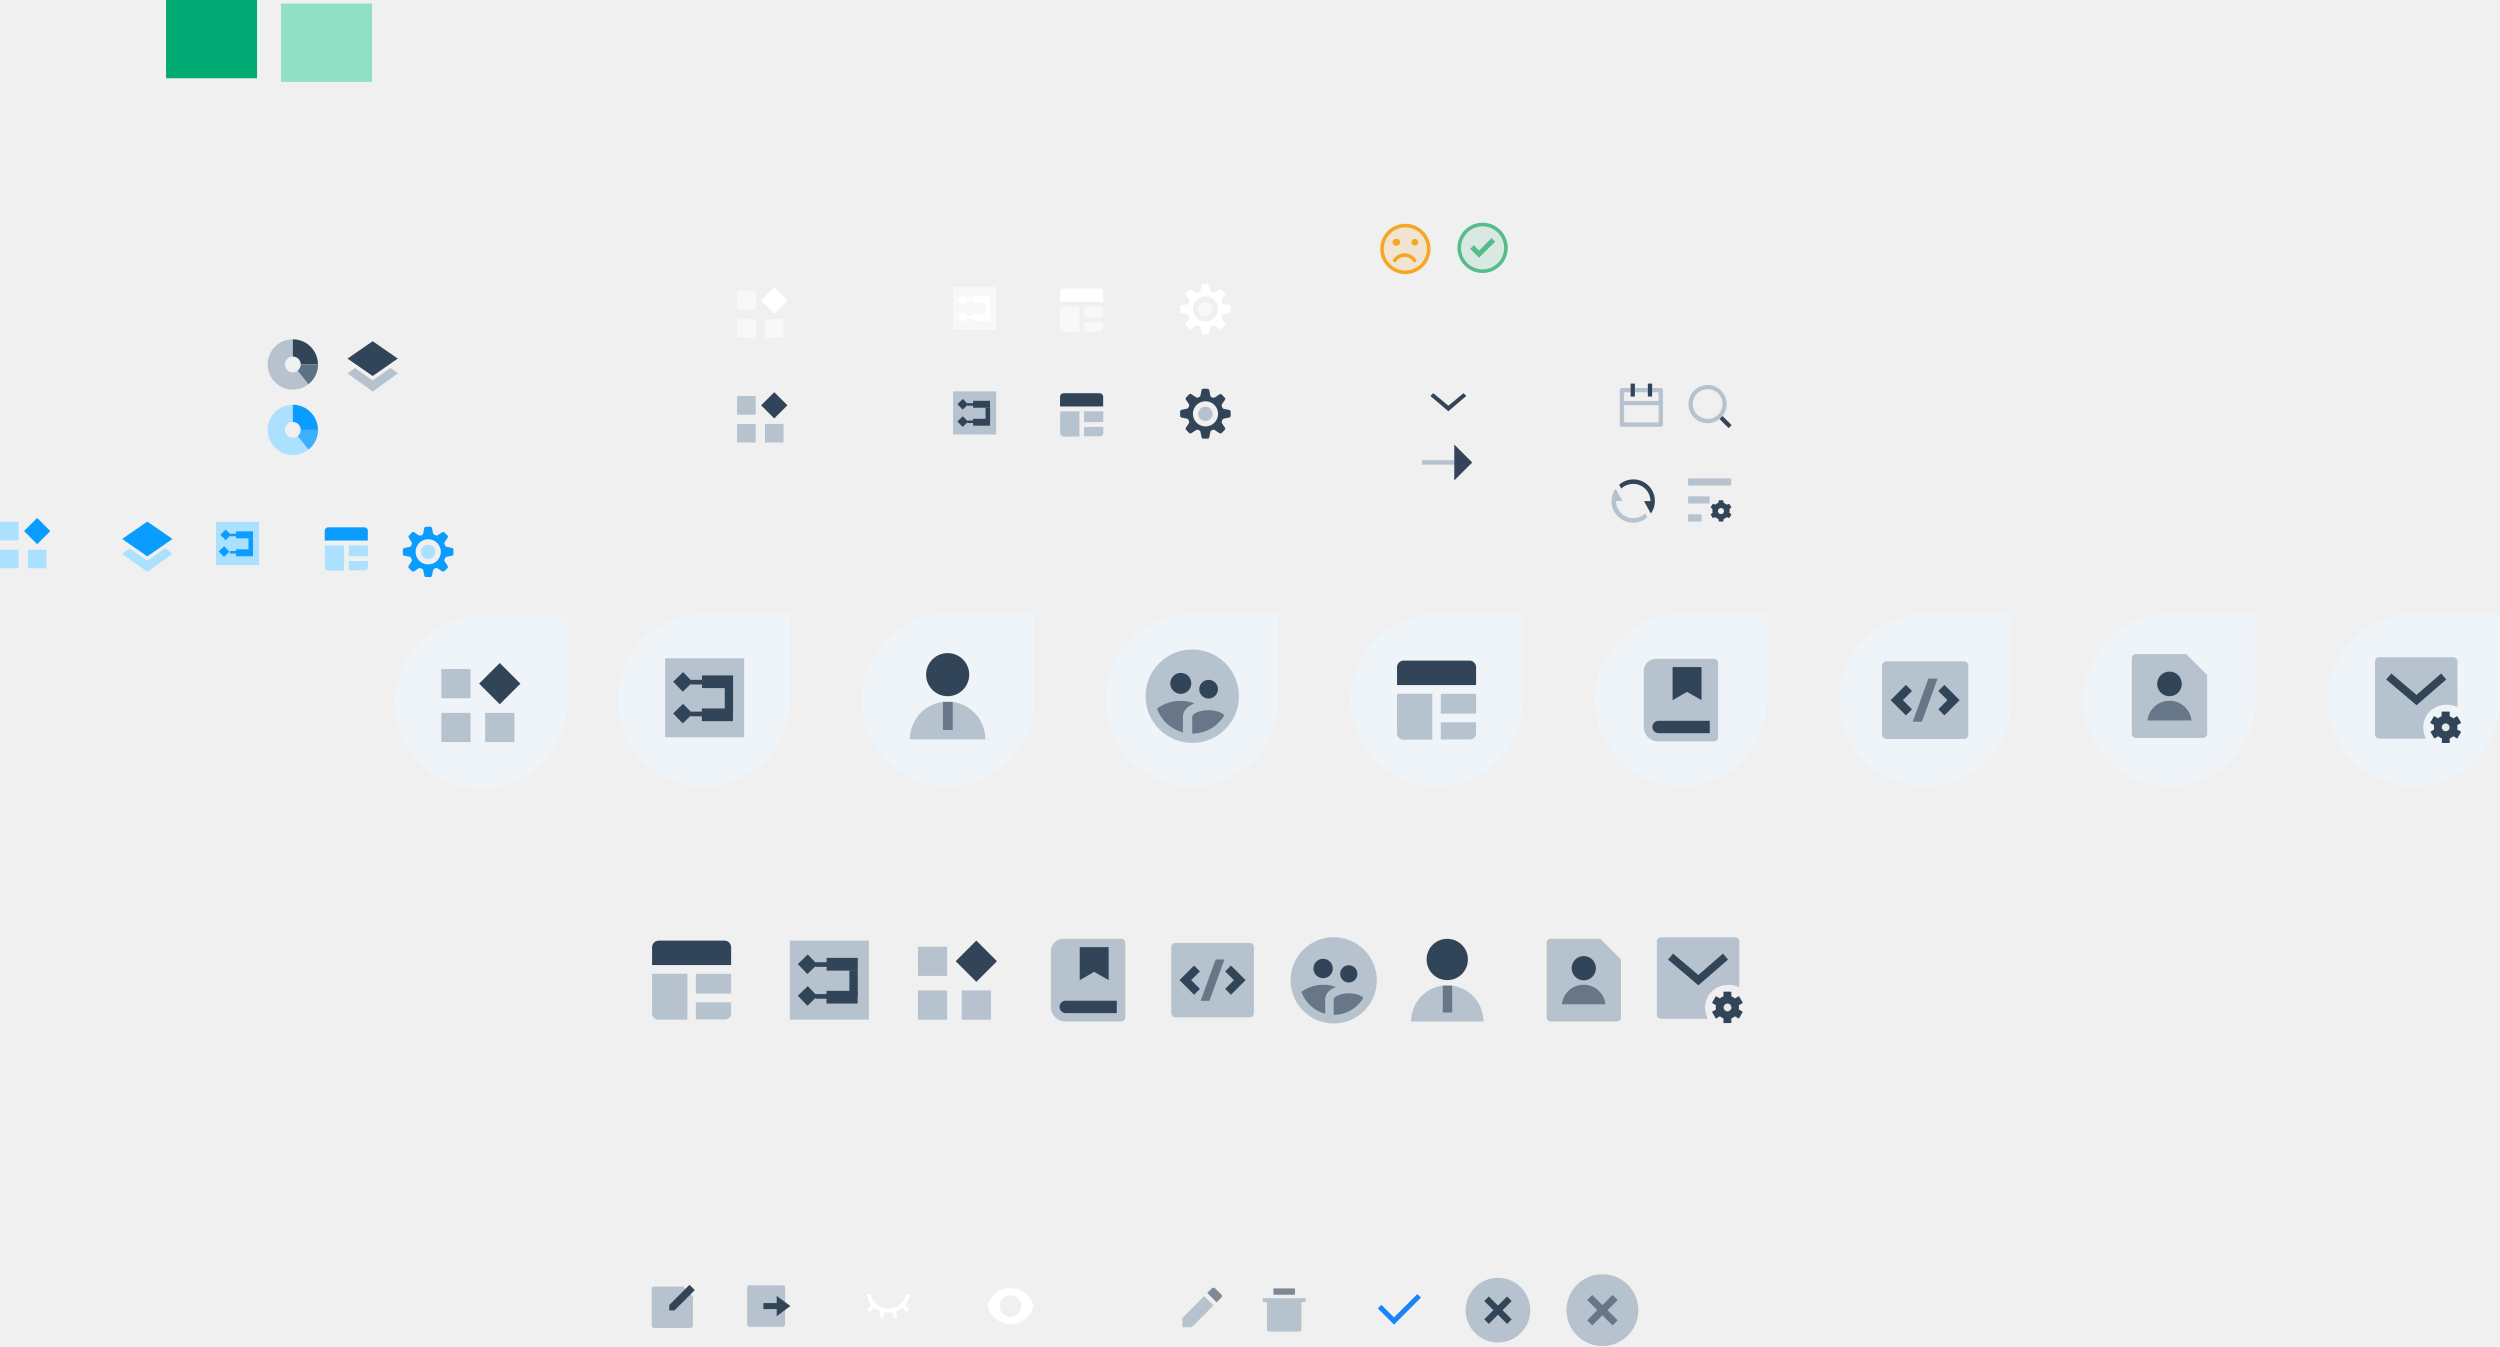
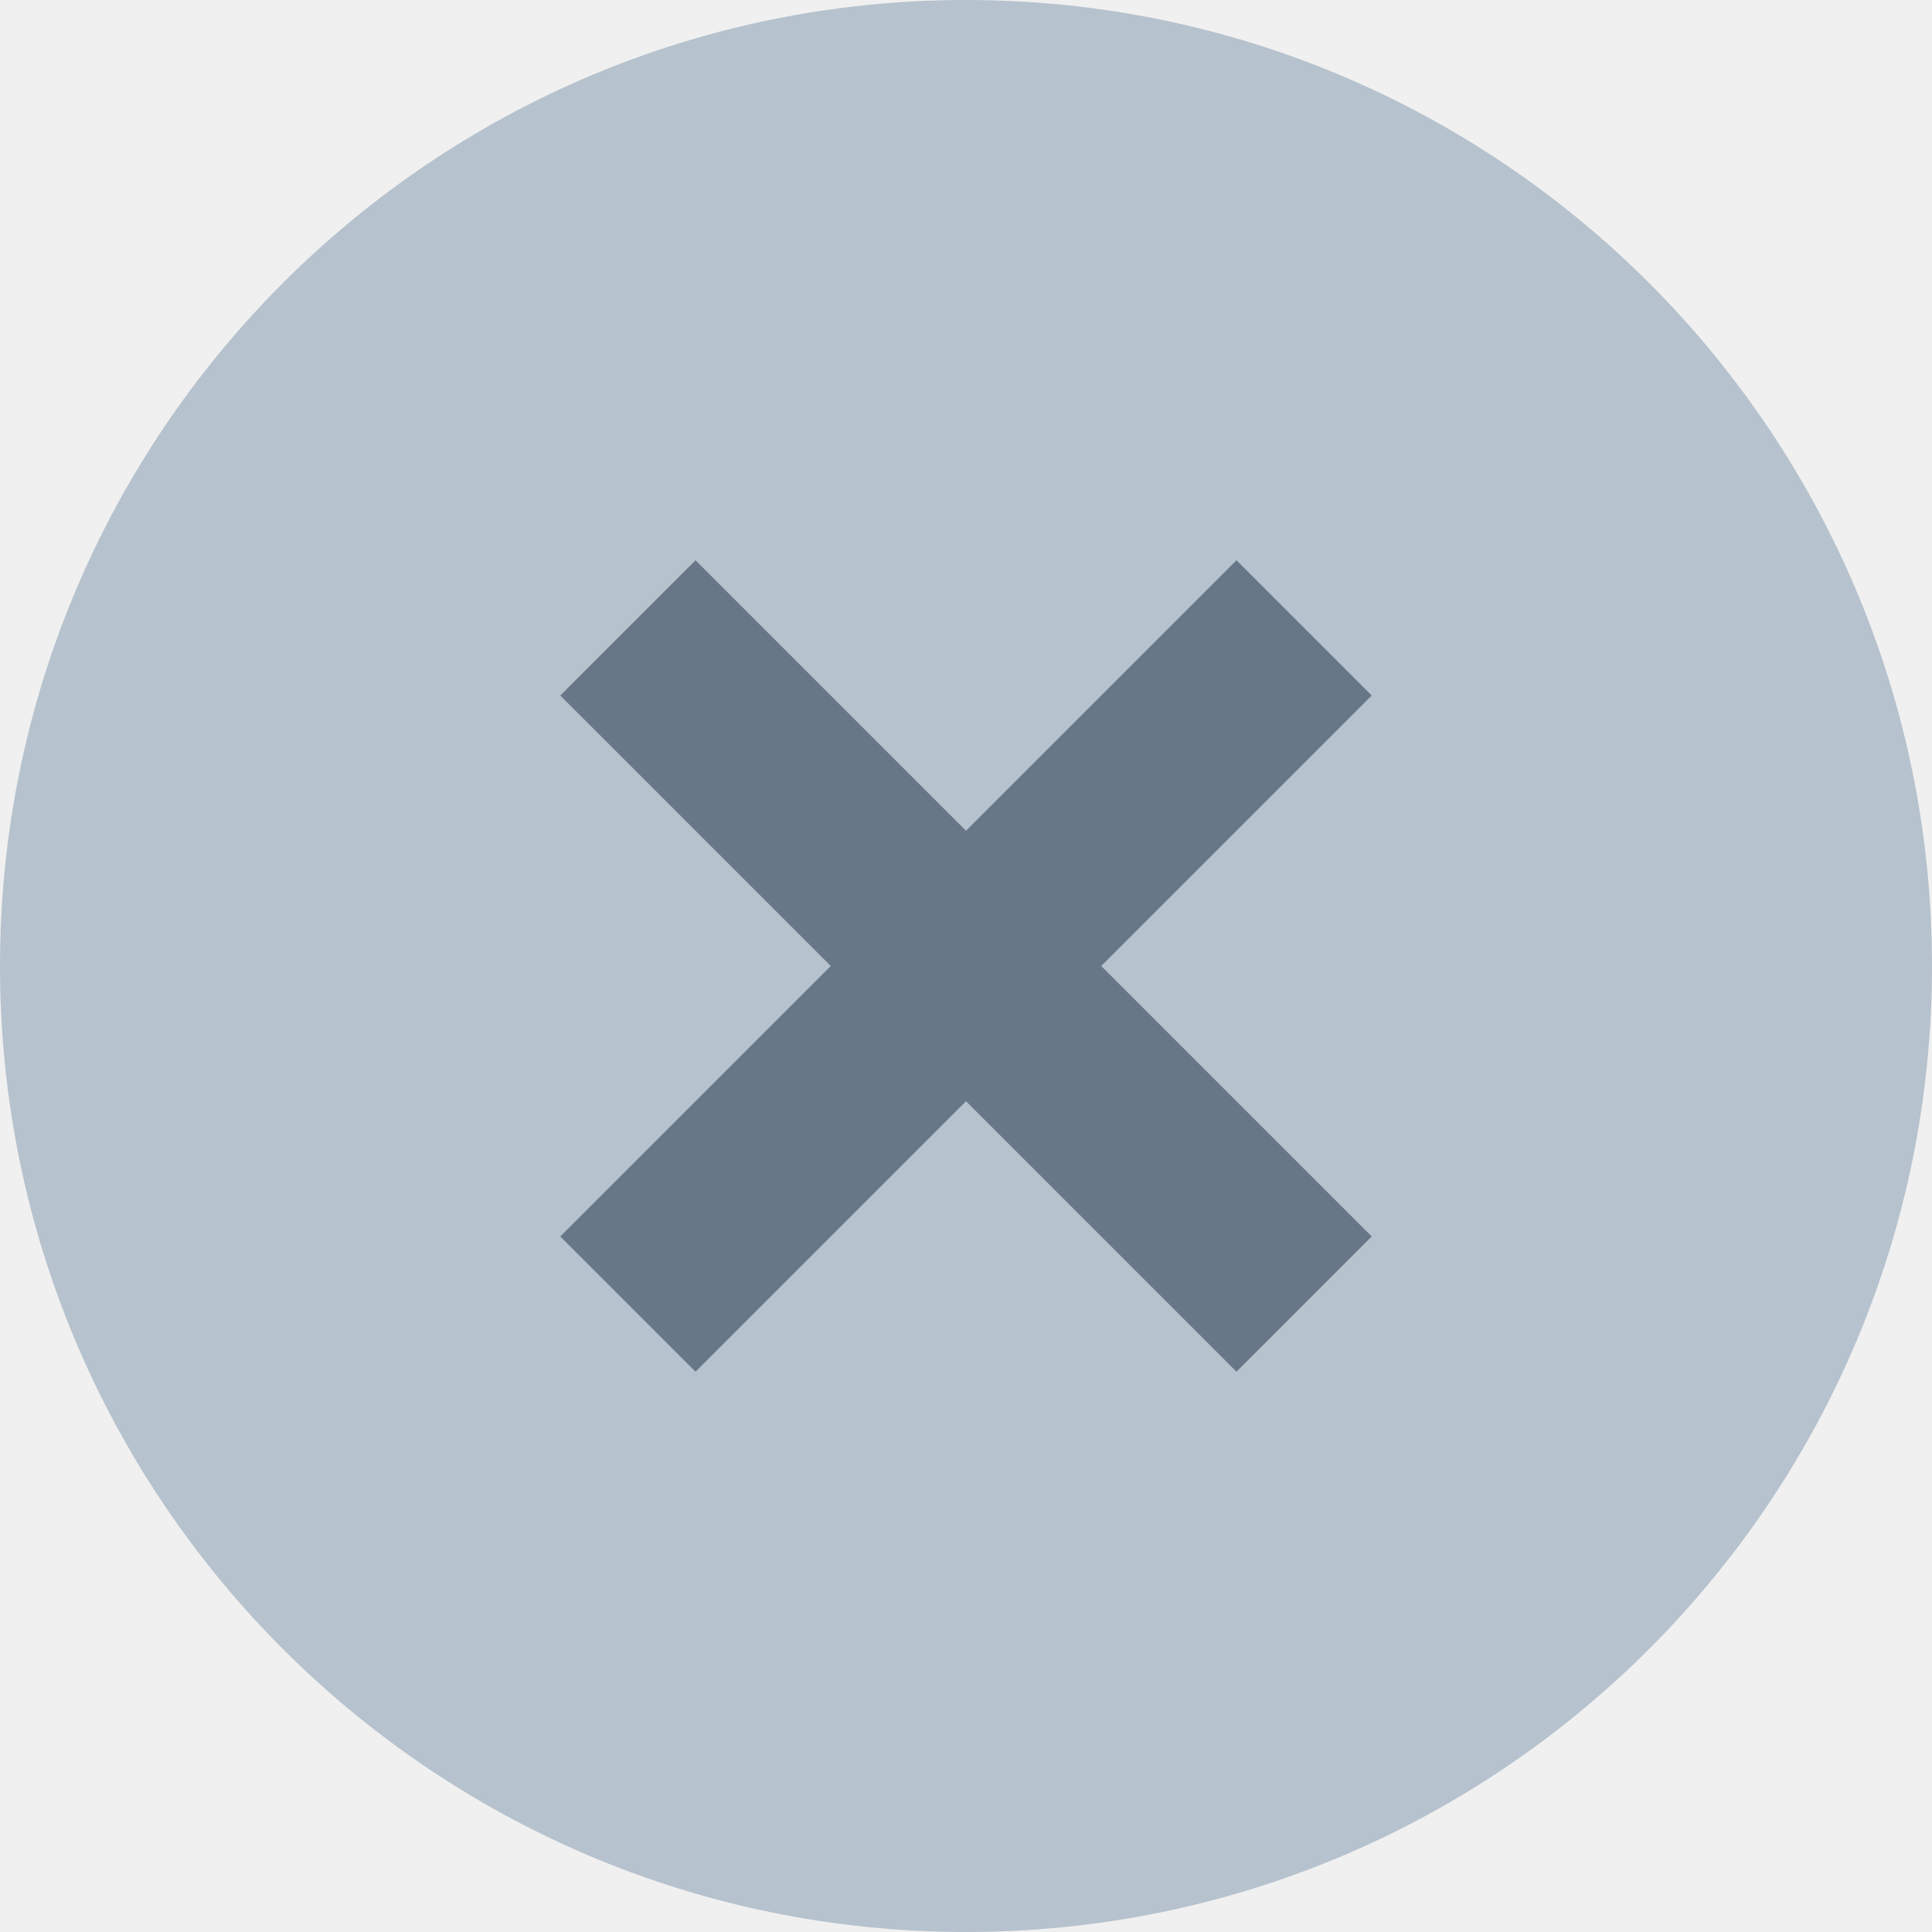
- <svg xmlns="http://www.w3.org/2000/svg" id="图层_1" data-name="图层 1" width="695.85" height="374.67" viewBox="0 0 695.85 374.67">
-   <defs>
-     <style>.cls-1{fill:#b6c2cd;}.cls-18,.cls-2{fill:#324558;}.cls-3{fill:#5c7387;}.cls-4{fill:#abe1ff;}.cls-5{fill:#0b9cff;}.cls-6{fill:#3cb0ff;}.cls-7,.cls-8{fill:#fff;}.cls-7{opacity:0.5;}.cls-9{fill:#00aa72;}.cls-10{fill:#90e0c5;}.cls-11{fill:#555;}.cls-12{fill:#eff4f9;}.cls-13,.cls-14{fill:#f5a623;}.cls-13,.cls-15{opacity:0.15;}.cls-15,.cls-16{fill:#55bc8a;}.cls-17{fill:none;}.cls-18{opacity:0.6;}.cls-19{fill:#e2e7eb;}.cls-20{fill:#1a84f9;}</style>
-   </defs>
-   <circle class="cls-1" cx="371.22" cy="272.87" r="12" />
-   <path class="cls-1" d="M-28.35,41.66a2.22,2.22,0,0,1-2.21-2.21,2.22,2.22,0,0,1,2.21-2.21V32.45a7,7,0,0,0-7,7,7,7,0,0,0,7,7A7,7,0,0,0-24,44.94l-2.95-3.76a2.32,2.32,0,0,1-1.4.48Zm0,0" transform="translate(109.85 61.99)" />
-   <path class="cls-2" d="M-26.14,39.45h4.79a7,7,0,0,0-7-7v4.79a2.21,2.21,0,0,1,2.21,2.21Zm0,0" transform="translate(109.85 61.99)" />
-   <path class="cls-3" d="M-21.35,39.45h-4.79A2.2,2.2,0,0,1-27,41.18L-24,44.94a6.93,6.93,0,0,0,2.69-5.49Zm0,0" transform="translate(109.85 61.99)" />
-   <path class="cls-4" d="M-28.35,59.88a2.22,2.22,0,0,1-2.21-2.21,2.22,2.22,0,0,1,2.21-2.21V50.67a7,7,0,0,0-7,7,7,7,0,0,0,7,7A7,7,0,0,0-24,63.16l-2.95-3.76a2.32,2.32,0,0,1-1.4.48Zm0,0" transform="translate(109.85 61.99)" />
-   <path class="cls-5" d="M-26.14,57.67h4.79a7,7,0,0,0-7-7v4.79a2.22,2.22,0,0,1,2.21,2.21Zm0,0" transform="translate(109.85 61.99)" />
-   <path class="cls-6" d="M-21.35,57.67h-4.79A2.2,2.2,0,0,1-27,59.4L-24,63.16a6.93,6.93,0,0,0,2.69-5.49Zm0,0" transform="translate(109.85 61.99)" />
-   <rect class="cls-7" x="205.17" y="81.07" width="5.17" height="5.17" />
-   <rect class="cls-8" x="103.08" y="19.08" width="5.17" height="5.17" transform="translate(125.47 143.05) rotate(-45)" />
-   <rect class="cls-7" x="205.17" y="88.83" width="5.17" height="5.17" />
-   <rect class="cls-7" x="212.92" y="88.83" width="5.17" height="5.17" />
-   <path class="cls-8" d="M103.08,26.83" transform="translate(109.85 61.99)" />
-   <rect class="cls-4" y="145.24" width="5.17" height="5.17" />
-   <rect class="cls-5" x="-102.09" y="83.24" width="5.17" height="5.17" transform="translate(20.01 16.77) rotate(-45)" />
-   <rect class="cls-4" y="153" width="5.17" height="5.17" />
-   <rect class="cls-4" x="7.76" y="153" width="5.17" height="5.17" />
-   <path d="M-102.09,91" transform="translate(109.85 61.99)" />
-   <rect class="cls-9" x="46.22" width="25.33" height="21.78" />
-   <rect class="cls-10" x="78.22" y="1" width="25.33" height="21.78" />
-   <polygon class="cls-4" points="34 154.15 36.06 152.65 41 156.09 45.98 152.59 48 154.15 41 159.17 34 154.15" />
-   <polygon class="cls-5" points="35.27 150.89 34 150.01 41 145.17 48 150.01 46.73 150.9 41 154.86 35.27 150.89" />
-   <polygon class="cls-1" points="96.73 103.95 98.79 102.45 103.72 105.89 108.7 102.39 110.73 103.95 103.73 108.97 96.73 103.95" />
-   <polygon class="cls-2" points="97.99 100.69 96.73 99.81 103.73 94.97 110.73 99.81 109.45 100.69 103.73 104.66 97.99 100.69" />
-   <path d="M-11.85,38.69" transform="translate(109.85 61.99)" />
-   <path class="cls-8" d="M196.27,18.3H186.2a1,1,0,0,0-1,1.06V22h12V19.36a1,1,0,0,0-1-1.06Z" transform="translate(109.85 61.99)" />
-   <path class="cls-7" d="M185.24,23.34h5.35v7h-4.45a1,1,0,0,1-.9-1.06Z" transform="translate(109.85 61.99)" />
-   <rect class="cls-7" x="301.73" y="85.33" width="5.36" height="3" />
-   <path class="cls-7" d="M191.88,27.67v2.6h4.45a.92.92,0,0,0,.91-.93V27.67Z" transform="translate(109.85 61.99)" />
-   <path class="cls-5" d="M-8.4,84.78H-18.47a1,1,0,0,0-1,1.07v2.62h12V85.85a1,1,0,0,0-1-1.07Z" transform="translate(109.85 61.99)" />
-   <path class="cls-4" d="M-19.43,89.83h5.36v7h-4.46a1,1,0,0,1-.9-1Z" transform="translate(109.85 61.99)" />
-   <rect class="cls-4" x="97.06" y="151.82" width="5.36" height="3" />
-   <path class="cls-4" d="M-12.79,94.16v2.6h4.46a.92.92,0,0,0,.9-.94V94.16Z" transform="translate(109.85 61.99)" />
-   <path class="cls-4" d="M-13.16,93.56" transform="translate(109.85 61.99)" />
-   <path class="cls-8" d="M226.26,17h-1.18a.49.49,0,0,0-.49.41L224.28,19a.5.5,0,0,1-.32.37l-.41.17a.5.5,0,0,1-.49,0l-1.3-.87a.5.5,0,0,0-.63.07l-.83.83a.49.49,0,0,0-.06.63l.86,1.3a.5.5,0,0,1,0,.49,3,3,0,0,0-.17.41.52.52,0,0,1-.38.32l-1.52.3a.49.49,0,0,0-.4.49v1.18a.49.49,0,0,0,.4.49l1.52.31a.5.5,0,0,1,.38.32,3,3,0,0,0,.17.41.51.51,0,0,1,0,.49l-.86,1.29a.5.5,0,0,0,.06.64l.83.83a.49.49,0,0,0,.63.06l1.3-.86a.54.54,0,0,1,.28-.08.52.52,0,0,1,.21,0,3,3,0,0,0,.41.17.5.5,0,0,1,.32.38l.31,1.52a.49.49,0,0,0,.49.4h1.18a.5.5,0,0,0,.49-.4l.3-1.52a.52.52,0,0,1,.32-.38,3,3,0,0,0,.41-.17.54.54,0,0,1,.22,0,.5.5,0,0,1,.27.08l1.3.86a.49.49,0,0,0,.63-.06l.83-.83a.51.51,0,0,0,.07-.64l-.87-1.29a.5.5,0,0,1,0-.49c.06-.13.12-.27.17-.41a.5.5,0,0,1,.37-.32l1.52-.31a.49.49,0,0,0,.41-.49V23.44a.5.5,0,0,0-.41-.49l-1.52-.3a.52.52,0,0,1-.37-.32c-.05-.14-.11-.28-.17-.41a.5.5,0,0,1,0-.49l.87-1.3a.5.5,0,0,0-.07-.63l-.83-.83a.5.5,0,0,0-.63-.07l-1.3.87a.5.5,0,0,1-.27.08.54.54,0,0,1-.22-.05l-.41-.17a.52.52,0,0,1-.32-.37l-.3-1.52a.51.51,0,0,0-.49-.41Zm-.59,10.5a3.5,3.5,0,1,1,2.47-1,3.41,3.41,0,0,1-2.47,1Zm0,0" transform="translate(109.85 61.99)" />
-   <circle class="cls-7" cx="335.51" cy="86.03" r="2" />
-   <path class="cls-5" d="M9.91,84.62H8.73a.49.49,0,0,0-.49.4l-.31,1.52a.48.48,0,0,1-.32.38,3.56,3.56,0,0,0-.41.17.49.49,0,0,1-.21,0,.54.54,0,0,1-.28-.08l-1.29-.86a.5.5,0,0,0-.63.06L4,87.08a.51.51,0,0,0-.06.64L4.75,89a.51.51,0,0,1,0,.49c-.06.13-.12.27-.17.41a.5.5,0,0,1-.37.32l-1.53.31a.49.49,0,0,0-.4.49v1.18a.5.5,0,0,0,.4.49l1.53.3a.52.52,0,0,1,.37.32c0,.14.11.28.17.41a.5.5,0,0,1,0,.49l-.86,1.3a.5.5,0,0,0,.06.63l.84.83a.5.5,0,0,0,.63.07l1.29-.87A.54.54,0,0,1,7,96.1a.5.5,0,0,1,.21.05l.41.17a.48.48,0,0,1,.32.37l.31,1.52a.5.5,0,0,0,.49.41H9.91a.5.5,0,0,0,.49-.41l.3-1.52a.51.51,0,0,1,.33-.37l.4-.17a.59.59,0,0,1,.22-.05.57.57,0,0,1,.28.08l1.29.87a.5.5,0,0,0,.63-.07l.84-.83a.51.51,0,0,0,.06-.63l-.86-1.3a.5.5,0,0,1,0-.49c.06-.13.12-.27.17-.41a.52.52,0,0,1,.37-.32l1.53-.3a.5.5,0,0,0,.4-.49V91a.49.49,0,0,0-.4-.49l-1.53-.31a.5.5,0,0,1-.37-.32c0-.14-.11-.28-.17-.41a.51.51,0,0,1,0-.49l.86-1.29a.53.53,0,0,0-.06-.64l-.84-.83a.5.5,0,0,0-.63-.06l-1.29.86a.57.57,0,0,1-.5,0,2.83,2.83,0,0,0-.4-.17.51.51,0,0,1-.33-.38L10.4,85a.49.49,0,0,0-.49-.4Zm-.59,10.5a3.51,3.51,0,1,1,2.47-1,3.49,3.49,0,0,1-2.47,1Zm0,0" transform="translate(109.85 61.99)" />
-   <circle class="cls-4" cx="119.17" cy="153.61" r="2" />
-   <path class="cls-2" d="M297.5,47.44l-4.21,3.5-4.21-3.5-.8.78,5,4.26,5-4.27Z" transform="translate(109.85 61.99)" />
-   <rect class="cls-7" x="265.28" y="79.78" width="12" height="12" />
-   <path class="cls-8" d="M161,20.41h4.72v1.93H161Z" transform="translate(109.85 61.99)" />
-   <path class="cls-8" d="M161,25.41h4.72v1.93H161Z" transform="translate(109.85 61.99)" />
-   <polygon class="cls-8" points="268 81.88 269.46 83.39 267.95 84.85 266.49 83.34 268 81.88 268 81.88" />
-   <rect class="cls-8" x="274.32" y="84.29" width="1.27" height="3.83" />
-   <rect class="cls-8" x="157.07" y="25.14" width="2.11" height="2.11" transform="translate(136.02 179.18) rotate(-44)" />
-   <path class="cls-8" d="M158.14,25.7" transform="translate(109.85 61.99)" />
-   <path class="cls-8" d="M161.35,21.06v.71h-2v-.71Zm0,4.83v.7h-2v-.7Zm0,0" transform="translate(109.85 61.99)" />
-   <rect class="cls-1" x="205.17" y="110.24" width="5.17" height="5.17" />
-   <rect class="cls-2" x="103.08" y="48.24" width="5.17" height="5.17" transform="translate(104.85 151.59) rotate(-45)" />
-   <rect class="cls-1" x="205.17" y="118" width="5.17" height="5.17" />
-   <rect class="cls-1" x="212.92" y="118" width="5.17" height="5.17" />
-   <path d="M103.08,56" transform="translate(109.85 61.99)" />
-   <path class="cls-2" d="M196.27,47.46H186.2a1,1,0,0,0-1,1.07v2.62h12V48.53a1,1,0,0,0-1-1.07Z" transform="translate(109.85 61.99)" />
-   <path class="cls-1" d="M185.24,52.51h5.35v7h-4.45a1,1,0,0,1-.9-1.05Z" transform="translate(109.85 61.99)" />
-   <rect class="cls-1" x="301.73" y="114.5" width="5.36" height="3" />
-   <path class="cls-1" d="M191.88,56.84v2.6h4.45a.93.93,0,0,0,.91-.94V56.84Z" transform="translate(109.85 61.99)" />
-   <path class="cls-11" d="M191.5,56.24" transform="translate(109.85 61.99)" />
-   <path class="cls-2" d="M226.26,46.2h-1.18a.49.49,0,0,0-.49.4l-.31,1.53a.5.5,0,0,1-.32.37l-.41.17a.54.54,0,0,1-.21,0,.47.47,0,0,1-.28-.09l-1.3-.86a.5.5,0,0,0-.63.06l-.83.84a.49.49,0,0,0-.06.63l.86,1.29a.51.51,0,0,1,0,.49,3.56,3.56,0,0,0-.17.41.48.48,0,0,1-.38.32l-1.52.31a.49.49,0,0,0-.4.49v1.18a.49.49,0,0,0,.4.49l1.52.31a.48.48,0,0,1,.38.32,3.56,3.56,0,0,0,.17.41.51.51,0,0,1,0,.49l-.86,1.29a.49.49,0,0,0,.06.63l.83.84a.5.5,0,0,0,.63.06l1.3-.86a.47.47,0,0,1,.28-.09.54.54,0,0,1,.21,0l.41.17a.5.5,0,0,1,.32.37l.31,1.53a.49.49,0,0,0,.49.4h1.18a.51.51,0,0,0,.49-.4l.3-1.53a.52.52,0,0,1,.32-.37l.41-.17a.54.54,0,0,1,.22,0,.44.44,0,0,1,.27.09l1.3.86a.5.5,0,0,0,.63-.06l.83-.84a.5.5,0,0,0,.07-.63l-.87-1.29a.51.51,0,0,1,0-.49c.06-.14.12-.27.17-.41a.48.48,0,0,1,.37-.32l1.52-.31a.5.5,0,0,0,.41-.49V52.61a.5.5,0,0,0-.41-.49l-1.52-.31a.48.48,0,0,1-.37-.32c-.05-.14-.11-.27-.17-.41a.51.51,0,0,1,0-.49l.87-1.29a.5.5,0,0,0-.07-.63l-.83-.84a.5.5,0,0,0-.63-.06l-1.3.86a.44.44,0,0,1-.27.09.54.54,0,0,1-.22,0l-.41-.17a.52.52,0,0,1-.32-.37l-.3-1.53a.51.51,0,0,0-.49-.4Zm-.59,10.5a3.5,3.5,0,1,1,2.47-1,3.46,3.46,0,0,1-2.47,1Zm0,0" transform="translate(109.85 61.99)" />
-   <circle class="cls-1" cx="335.51" cy="115.19" r="2" />
-   <rect class="cls-1" x="265.28" y="108.94" width="12" height="12" />
-   <path class="cls-2" d="M161,49.57h4.72V51.5H161Z" transform="translate(109.85 61.99)" />
-   <path class="cls-2" d="M161,54.57h4.72V56.5H161Z" transform="translate(109.85 61.99)" />
-   <polygon class="cls-2" points="268 111.04 269.46 112.56 267.95 114.02 266.49 112.5 268 111.04 268 111.04" />
-   <rect class="cls-2" x="274.32" y="113.45" width="1.27" height="3.83" />
-   <rect class="cls-2" x="157.07" y="54.31" width="2.11" height="2.11" transform="translate(115.76 187.36) rotate(-44)" />
-   <path class="cls-2" d="M158.14,54.87" transform="translate(109.85 61.99)" />
-   <path class="cls-2" d="M161.35,50.23v.7h-2v-.7Zm0,4.83v.7h-2v-.7Zm0,0" transform="translate(109.85 61.99)" />
-   <rect class="cls-4" x="60.11" y="145.28" width="12" height="12" />
-   <path class="cls-5" d="M-44.15,85.91h4.73v1.93h-4.73Z" transform="translate(109.85 61.99)" />
-   <path class="cls-5" d="M-44.17,90.91h4.73v1.93h-4.73Z" transform="translate(109.85 61.99)" />
-   <polygon class="cls-5" points="62.83 147.38 64.3 148.89 62.78 150.35 61.32 148.84 62.83 147.38 62.83 147.38" />
-   <rect class="cls-5" x="69.16" y="149.79" width="1.27" height="3.83" />
-   <rect class="cls-5" x="-48.09" y="90.64" width="2.11" height="2.11" transform="matrix(0.72, -0.69, 0.69, 0.72, 32.96, 55.05)" />
-   <path class="cls-5" d="M-47,91.2" transform="translate(109.85 61.99)" />
-   <path class="cls-5" d="M-43.82,86.56v.71h-2v-.71Zm0,4.83v.7h-2v-.7Zm0,0" transform="translate(109.85 61.99)" />
-   <path class="cls-12" d="M195.85,170.88h24a0,0,0,0,1,0,0v24a24,24,0,0,1-24,24h0a24,24,0,0,1-24-24v0A24,24,0,0,1,195.85,170.88Z" />
-   <rect class="cls-1" x="185.14" y="183.22" width="22" height="22" />
-   <path class="cls-2" d="M85.54,126H94.2v3.53H85.54Z" transform="translate(109.85 61.99)" />
-   <path class="cls-2" d="M85.5,135.2h8.66v3.54H85.5Z" transform="translate(109.85 61.99)" />
-   <polygon class="cls-2" points="190.13 187.07 192.82 189.85 190.04 192.53 187.36 189.75 190.13 187.07 190.13 187.07" />
-   <rect class="cls-2" x="201.73" y="191.49" width="2.32" height="7.01" />
-   <rect class="cls-2" x="78.31" y="134.72" width="3.86" height="3.86" transform="translate(37.44 156.07) rotate(-44)" />
-   <path class="cls-2" d="M80.25,135.74" transform="translate(109.85 61.99)" />
-   <path class="cls-2" d="M86.15,127.24v1.29H82.42v-1.29Zm0,8.85v1.29H82.42v-1.29Zm0,0" transform="translate(109.85 61.99)" />
-   <path class="cls-2" d="M91.88,199.82H73.42a1.86,1.86,0,0,0-1.77,2v4.81h22v-4.81a1.86,1.86,0,0,0-1.77-2Z" transform="translate(109.85 61.99)" />
-   <path class="cls-1" d="M71.65,209.06h9.82v12.76H73.3a1.81,1.81,0,0,1-1.65-1.93Z" transform="translate(109.85 61.99)" />
-   <rect class="cls-1" x="193.68" y="271.06" width="9.82" height="5.5" />
-   <path class="cls-1" d="M83.83,217v4.76H92a1.68,1.68,0,0,0,1.65-1.71V217Z" transform="translate(109.85 61.99)" />
-   <path class="cls-11" d="M83.14,215.91" transform="translate(109.85 61.99)" />
-   <path class="cls-1" d="M352.41,46H350v1.2h1.8v2.4h-9.6v-2.4H344V46h-2.4a.6.6,0,0,0-.6.6v9.6a.6.6,0,0,0,.6.6h10.8a.6.6,0,0,0,.6-.6v-9.6A.6.6,0,0,0,352.41,46Zm-.6,9.6h-9.6v-4.8h9.6Zm-3-9.6h-3.6v1.2h3.6Z" transform="translate(109.85 61.99)" />
-   <rect class="cls-2" x="458.66" y="106.77" width="1.2" height="3.6" />
-   <rect class="cls-2" x="453.86" y="106.77" width="1.2" height="3.6" />
-   <path class="cls-1" d="M365.44,45.16a5.32,5.32,0,1,0,3.32,9.47l.84-.84a5.32,5.32,0,0,0-4.16-8.63Zm3,8.19-.09.09a4.15,4.15,0,1,1,.09-.09Z" transform="translate(109.85 61.99)" />
-   <rect class="cls-2" x="369.85" y="53.69" width="1.19" height="3.58" transform="translate(179.12 340.19) rotate(-45)" />
-   <path class="cls-2" d="M340.81,72.94a6,6,0,0,1,8.84,8l-1.91-3.44h1.8a4.8,4.8,0,0,0-4.8-4.8A4.85,4.85,0,0,0,341.41,74Z" transform="translate(109.85 61.99)" />
-   <path class="cls-1" d="M348.66,82a6,6,0,0,1-8.84-8l1.92,3.45h-1.8a4.8,4.8,0,0,0,8.12,3.46Z" transform="translate(109.85 61.99)" />
-   <rect class="cls-1" x="469.87" y="143.15" width="3.74" height="2" />
-   <rect class="cls-1" x="469.87" y="138.15" width="5.98" height="2" />
-   <rect class="cls-1" x="469.87" y="133.15" width="12" height="2" />
-   <path class="cls-2" d="M370.78,78.47l.69-.23.6,1-.55.48a2.41,2.41,0,0,1,0,1l.55.48-.6,1-.69-.24a2.4,2.4,0,0,1-.86.5l-.15.72h-1.2l-.14-.72a2.26,2.26,0,0,1-.86-.5l-.69.24-.6-1,.54-.48a2.8,2.8,0,0,1,0-1l-.54-.48.6-1,.69.23a2.46,2.46,0,0,1,.86-.5l.14-.71h1.2l.15.72a2.38,2.38,0,0,1,.86.49Zm-1.61,2.64a.85.85,0,1,0-.85-.85A.85.85,0,0,0,369.17,81.11Z" transform="translate(109.85 61.99)" />
-   <circle class="cls-13" cx="391.17" cy="69.3" r="6.5" />
-   <path class="cls-14" d="M281.32,1.3a6,6,0,1,1-6,6,6,6,0,0,1,6-6m0-1a7,7,0,1,0,7,7,7,7,0,0,0-7-7Z" transform="translate(109.85 61.99)" />
-   <path class="cls-14" d="M283.9,4.5a.95.95,0,1,0,1,.94.95.95,0,0,0-1-.94Zm-5.09,1.89a.95.95,0,1,0,0-1.89.95.95,0,1,0,0,1.89Zm2.34,2.1a3.83,3.83,0,0,0-3.21,1.75.49.49,0,0,0,.41.76h0a.48.48,0,0,0,.4-.2,2.84,2.84,0,0,1,4.75,0,.47.47,0,0,0,.39.2h0a.49.49,0,0,0,.41-.76,3.85,3.85,0,0,0-3.21-1.75Zm0,0" transform="translate(109.85 61.99)" />
-   <circle class="cls-15" cx="412.66" cy="68.99" r="6.5" />
-   <path class="cls-16" d="M302.81,1a6,6,0,1,1-6,6,6,6,0,0,1,6-6m0-1a7,7,0,1,0,7,7,7,7,0,0,0-7-7Z" transform="translate(109.85 61.99)" />
-   <path class="cls-16" d="M305.29,4.28l1,1-4.46,4.45-2.47-2.47,1-1,1.49,1.48Zm0,0" transform="translate(109.85 61.99)" />
-   <rect class="cls-1" x="395.78" y="128.09" width="9" height="1.25" />
-   <polygon class="cls-2" points="409.78 128.72 404.78 133.72 404.78 123.72 409.78 128.72" />
-   <path class="cls-17" d="M182.64,200.47h20.7v20.7h-20.7Z" transform="translate(109.85 61.99)" />
-   <path class="cls-1" d="M202.19,222.32H186.66a4,4,0,0,1-4-4V202.77a3.44,3.44,0,0,1,3.45-3.45h16.1a1.16,1.16,0,0,1,1.15,1.15v20.7A1.15,1.15,0,0,1,202.19,222.32Z" transform="translate(109.85 61.99)" />
-   <path class="cls-2" d="M201,220v-3.45H186.66a1.73,1.73,0,0,0,0,3.45Z" transform="translate(109.85 61.99)" />
-   <polygon class="cls-2" points="300.53 263.62 300.53 272.81 304.56 270.51 308.58 272.81 308.58 263.62 300.53 263.62" />
-   <path class="cls-1" d="M335.59,199.32l5.75,5.75v16.11a1.15,1.15,0,0,1-1.15,1.14H321.78a1.14,1.14,0,0,1-1.14-1.14V200.46a1.14,1.14,0,0,1,1.14-1.14Z" transform="translate(109.85 61.99)" />
-   <circle class="cls-2" cx="440.83" cy="269.49" r="3.38" />
-   <path class="cls-18" d="M324.93,217.53H337a6.09,6.09,0,0,0-12.11,0Z" transform="translate(109.85 61.99)" />
-   <path class="cls-18" d="M259,220.17v-4c0-1.54,1.2-2.75,3-3.45a10.27,10.27,0,0,0-9.62,1.36A9.61,9.61,0,0,0,259,220.17Z" transform="translate(109.85 61.99)" />
-   <path class="cls-18" d="M269.63,215.78c-.47-.64-2.05-1.3-4.06-1.3-2.4,0-4.2,1-4.2,1.68v4.32A9.61,9.61,0,0,0,269.63,215.78Z" transform="translate(109.85 61.99)" />
-   <circle class="cls-2" cx="368.28" cy="269.57" r="2.7" />
-   <circle class="cls-2" cx="375.42" cy="271.07" r="2.4" />
-   <circle class="cls-2" cx="402.83" cy="267.06" r="5.75" />
-   <path class="cls-1" d="M291.73,212.34h2.51a10.05,10.05,0,0,1,8.81,10H282.92A10.06,10.06,0,0,1,291.73,212.34Z" transform="translate(109.85 61.99)" />
-   <rect class="cls-18" x="401.58" y="274.33" width="2.61" height="7.49" />
-   <path class="cls-12" d="M263.85,170.88h24a0,0,0,0,1,0,0v24a24,24,0,0,1-24,24h0a24,24,0,0,1-24-24v0A24,24,0,0,1,263.85,170.88Z" />
-   <circle class="cls-2" cx="263.77" cy="187.78" r="6" />
-   <path class="cls-1" d="M152.61,133.37h2.62a10.5,10.5,0,0,1,9.19,10.42h-21A10.5,10.5,0,0,1,152.61,133.37Z" transform="translate(109.85 61.99)" />
-   <rect class="cls-18" x="262.46" y="195.36" width="2.72" height="7.82" />
-   <path class="cls-12" d="M331.85,170.88h24a0,0,0,0,1,0,0v24a24,24,0,0,1-24,24h0a24,24,0,0,1-24-24v0a24,24,0,0,1,24-24Z" />
-   <path class="cls-12" d="M133.85,171.54h24a0,0,0,0,1,0,0v24a24,24,0,0,1-24,24h0a24,24,0,0,1-24-24v0a24,24,0,0,1,24-24Z" />
-   <path class="cls-12" d="M399.85,170.88h24a0,0,0,0,1,0,0v24a24,24,0,0,1-24,24h0a24,24,0,0,1-24-24v0a24,24,0,0,1,24-24Z" />
-   <path class="cls-12" d="M467.85,170.88h24a0,0,0,0,1,0,0v24a24,24,0,0,1-24,24h0a24,24,0,0,1-24-24v0A24,24,0,0,1,467.85,170.88Z" />
-   <path class="cls-12" d="M535.85,170.88h24a0,0,0,0,1,0,0v24a24,24,0,0,1-24,24h0a24,24,0,0,1-24-24v0A24,24,0,0,1,535.85,170.88Z" />
-   <path class="cls-12" d="M603.85,170.88h24a0,0,0,0,1,0,0v24a24,24,0,0,1-24,24h0a24,24,0,0,1-24-24v0a24,24,0,0,1,24-24Z" />
-   <path class="cls-12" d="M671.85,170.88h24a0,0,0,0,1,0,0v24a24,24,0,0,1-24,24h0a24,24,0,0,1-24-24v0a24,24,0,0,1,24-24Z" />
-   <rect class="cls-1" x="326" y="262.46" width="23" height="20.7" rx="1.15" />
-   <polygon class="cls-2" points="342.63 276.88 346.7 272.81 342.63 268.75 341.01 270.38 343.45 272.81 341.01 275.25 342.63 276.88" />
-   <polygon class="cls-2" points="331.55 272.81 333.99 270.38 332.37 268.75 328.3 272.81 332.37 276.88 333.99 275.25 331.55 272.81" />
-   <polygon class="cls-18" points="336.63 278.56 340.82 267.06 338.37 267.06 334.18 278.56 336.63 278.56" />
-   <path class="cls-1" d="M374.27,212.77c-5.62-2.51-11.67,2.55-8.79,8.79h-13a1.14,1.14,0,0,1-1.15-1.15V200.05a1.15,1.15,0,0,1,1.15-1.15h20.66a1.15,1.15,0,0,1,1.14,1.15Z" transform="translate(109.85 61.99)" />
-   <polygon class="cls-2" points="472.7 271.38 465.7 265.43 464.28 267.09 472.72 274.25 481 267.09 479.57 265.43 472.71 271.38 472.7 271.38" />
-   <path class="cls-2" d="M367.76,219a3.45,3.45,0,0,1,0-1.2l-1.1-.64,1.09-1.89,1.11.64a3.13,3.13,0,0,1,1-.6v-1.28h2.19v1.28a3.28,3.28,0,0,1,1,.6l1.11-.64,1.09,1.89-1.11.64a3.45,3.45,0,0,1,0,1.2l1.11.64-1.09,1.89-1.11-.64a3.28,3.28,0,0,1-1,.6v1.28h-2.19v-1.28a3.13,3.13,0,0,1-1-.6l-1.11.64-1.09-1.89Z" transform="translate(109.85 61.99)" />
-   <circle class="cls-19" cx="480.84" cy="280.41" r="1.09" />
-   <path class="cls-1" d="M108.7,296.34a.62.62,0,0,0-.66-.57H98.79a.61.61,0,0,0-.66.57v10.38a.62.62,0,0,0,.66.58H108a.63.63,0,0,0,.66-.58Z" transform="translate(109.85 61.99)" />
-   <polygon class="cls-2" points="216.19 366.36 216.19 364.37 212.48 364.37 212.48 362.69 216.19 362.69 216.19 360.7 219.97 363.52 216.19 366.36" />
-   <path class="cls-1" d="M80.32,296.13l2.7,2.71V307a.63.63,0,0,1-.64.63H72.18a.64.64,0,0,1-.64-.63V296.77a.64.64,0,0,1,.64-.64Z" transform="translate(109.85 61.99)" />
-   <polygon class="cls-2" points="193.39 359.09 187.74 364.73 186.27 364.73 186.27 363.25 191.91 357.61 193.39 359.09" />
-   <path class="cls-8" d="M135.93,304.91l-1.07-.29.43-1.63a6,6,0,0,1-1.79-1l-1.19,1.2-.79-.79,1.2-1.19a6.08,6.08,0,0,1-1.32-2.81l1.09-.2a5,5,0,0,0,9.82,0l1.09.2a6.07,6.07,0,0,1-1.31,2.81l1.19,1.19-.78.79-1.2-1.2a6,6,0,0,1-1.79,1l.44,1.63-1.07.29-.44-1.63a6.53,6.53,0,0,1-2.07,0Z" transform="translate(109.85 61.99)" />
-   <path class="cls-8" d="M171.4,296.53a6.52,6.52,0,0,0-6.37,5,6.59,6.59,0,0,0,12.79,0A6.57,6.57,0,0,0,171.4,296.53Zm0,8a3,3,0,1,1,3-3A3,3,0,0,1,171.4,304.53Z" transform="translate(109.85 61.99)" />
-   <circle class="cls-1" cx="331.85" cy="193.78" r="13" />
-   <path class="cls-18" d="M219.4,141.86v-4.35c0-1.67,1.29-3,3.21-3.73a10.84,10.84,0,0,0-3.86-.69,11,11,0,0,0-6.56,2.15A10.42,10.42,0,0,0,219.4,141.86Z" transform="translate(109.85 61.99)" />
-   <path class="cls-18" d="M230.94,137.1c-.51-.69-2.22-1.41-4.39-1.41-2.61,0-4.55,1-4.55,1.82v4.68A10.4,10.4,0,0,0,230.94,137.1Z" transform="translate(109.85 61.99)" />
-   <circle class="cls-2" cx="328.66" cy="190.21" r="2.92" />
-   <circle class="cls-2" cx="336.4" cy="191.83" r="2.6" />
-   <path class="cls-2" d="M299.23,121.88H280.77a1.86,1.86,0,0,0-1.77,2v4.81h22v-4.81a1.86,1.86,0,0,0-1.77-2Z" transform="translate(109.85 61.99)" />
-   <path class="cls-1" d="M279,131.12h9.82v12.76h-8.17A1.8,1.8,0,0,1,279,142Z" transform="translate(109.85 61.99)" />
-   <rect class="cls-1" x="401.03" y="193.12" width="9.82" height="5.5" />
-   <path class="cls-1" d="M291.18,139.07v4.76h8.17a1.68,1.68,0,0,0,1.65-1.71v-3.05Z" transform="translate(109.85 61.99)" />
-   <path class="cls-11" d="M290.49,138" transform="translate(109.85 61.99)" />
-   <path class="cls-17" d="M347.65,122.53h20.7v20.7h-20.7Z" transform="translate(109.85 61.99)" />
-   <path class="cls-1" d="M367.2,144.38H351.67a4,4,0,0,1-4-4V124.83a3.45,3.45,0,0,1,3.45-3.45h16.1a1.15,1.15,0,0,1,1.15,1.15v20.7A1.14,1.14,0,0,1,367.2,144.38Z" transform="translate(109.85 61.99)" />
-   <path class="cls-2" d="M366.05,142.08v-3.45H351.67a1.73,1.73,0,0,0,0,3.45Z" transform="translate(109.85 61.99)" />
-   <polygon class="cls-2" points="465.55 185.68 465.55 194.88 469.57 192.58 473.6 194.88 473.6 185.68 465.55 185.68" />
-   <rect class="cls-1" x="523.85" y="184.08" width="24" height="21.6" rx="1.2" />
-   <polygon class="cls-2" points="541.2 199.12 545.45 194.88 541.2 190.63 539.51 192.33 542.05 194.88 539.51 197.42 541.2 199.12" />
-   <polygon class="cls-2" points="529.64 194.88 532.19 192.33 530.49 190.63 526.25 194.88 530.49 199.12 532.19 197.42 529.64 194.88" />
-   <polygon class="cls-18" points="534.94 200.88 539.31 188.88 536.75 188.88 532.39 200.88 534.94 200.88" />
-   <path class="cls-1" d="M498.67,120.07l5.83,5.83v16.35a1.15,1.15,0,0,1-1.16,1.15H484.66a1.17,1.17,0,0,1-1.16-1.15v-21a1.16,1.16,0,0,1,1.16-1.16Z" transform="translate(109.85 61.99)" />
-   <circle class="cls-2" cx="603.85" cy="190.36" r="3.43" />
-   <path class="cls-18" d="M487.86,138.54h12.28a6.18,6.18,0,0,0-12.28,0Z" transform="translate(109.85 61.99)" />
-   <path class="cls-1" d="M574.16,134.81c-5.62-2.51-11.67,2.55-8.79,8.79h-13a1.15,1.15,0,0,1-1.15-1.15V122.09a1.14,1.14,0,0,1,1.15-1.15H573a1.14,1.14,0,0,1,1.14,1.15Z" transform="translate(109.85 61.99)" />
-   <polygon class="cls-2" points="672.6 193.41 665.59 187.46 664.17 189.13 672.61 196.29 680.89 189.12 679.47 187.47 672.6 193.41 672.6 193.41" />
-   <path class="cls-2" d="M567.65,141.05a3.45,3.45,0,0,1,0-1.2l-1.1-.64,1.09-1.89,1.11.64a3.25,3.25,0,0,1,1-.6v-1.28H572v1.28a3.37,3.37,0,0,1,1,.6l1.11-.64,1.09,1.89-1.11.64a3.45,3.45,0,0,1,0,1.2l1.11.64-1.09,1.89-1.11-.64a3.31,3.31,0,0,1-1,.61v1.27h-2.18v-1.27a3.2,3.2,0,0,1-1-.61l-1.11.64-1.09-1.89Z" transform="translate(109.85 61.99)" />
-   <circle class="cls-19" cx="680.73" cy="202.45" r="1.09" />
-   <rect class="cls-1" x="122.85" y="186.22" width="8.13" height="8.13" />
-   <rect class="cls-2" x="25.19" y="124.23" width="8.13" height="8.13" transform="translate(27.7 120.25) rotate(-45)" />
-   <rect class="cls-1" x="122.85" y="198.42" width="8.13" height="8.13" />
-   <rect class="cls-1" x="135.04" y="198.42" width="8.13" height="8.13" />
-   <path d="M25.19,136.42" transform="translate(109.85 61.99)" />
-   <rect class="cls-1" x="255.5" y="263.5" width="8.13" height="8.13" />
-   <rect class="cls-2" x="157.84" y="201.5" width="8.13" height="8.13" transform="translate(11.91 236.67) rotate(-45)" />
-   <rect class="cls-1" x="255.5" y="275.69" width="8.13" height="8.13" />
-   <rect class="cls-1" x="267.69" y="275.69" width="8.13" height="8.13" />
-   <path d="M157.84,213.69" transform="translate(109.85 61.99)" />
-   <rect class="cls-1" x="219.83" y="261.81" width="22" height="22" />
-   <path class="cls-2" d="M120.23,204.63h8.66v3.54h-8.66Z" transform="translate(109.85 61.99)" />
-   <path class="cls-2" d="M120.2,213.8h8.66v3.54H120.2Z" transform="translate(109.85 61.99)" />
-   <polygon class="cls-2" points="224.83 265.66 227.51 268.44 224.73 271.12 222.05 268.34 224.83 265.66 224.83 265.66" />
-   <rect class="cls-2" x="236.42" y="270.08" width="2.32" height="7.01" />
-   <rect class="cls-2" x="113" y="213.31" width="3.86" height="3.86" transform="translate(-7.41 202.22) rotate(-44)" />
-   <path class="cls-2" d="M115,214.33" transform="translate(109.85 61.99)" />
-   <path class="cls-2" d="M120.84,205.83v1.29h-3.73v-1.29Zm0,8.85V216h-3.73v-1.29Zm0,0" transform="translate(109.85 61.99)" />
-   <polygon class="cls-1" points="335.17 360.76 337.76 363.36 331.7 369.41 329.11 369.41 329.11 366.82 335.17 360.76 335.17 360.76" />
-   <path class="cls-18" d="M226.18,297.9l1.3-1.3a.62.62,0,0,1,.87,0l1.73,1.73a.62.62,0,0,1,0,.87l-1.3,1.29Z" transform="translate(109.85 61.99)" />
-   <path class="cls-1" d="M252.39,300.44v7.64a.57.57,0,0,1-.6.54h-8.4a.57.57,0,0,1-.6-.54v-7.64h-1.2v-1.09h12v1.09Z" transform="translate(109.85 61.99)" />
-   <rect class="cls-18" x="354.44" y="358.62" width="6" height="1.76" />
-   <path class="cls-20" d="M278.15,304.7l6.5-6.5,1,1-7.5,7.5-4.5-4.5,1-1Z" transform="translate(109.85 61.99)" />
-   <circle class="cls-1" cx="416.94" cy="364.67" r="9" />
-   <polygon class="cls-2" points="416.94 363.4 414.39 360.86 413.12 362.13 415.67 364.67 413.12 367.22 414.39 368.49 416.94 365.95 419.48 368.49 420.76 367.22 418.21 364.67 420.76 362.13 419.48 360.86 416.94 363.4" />
-   <circle class="cls-1" cx="446.01" cy="364.67" r="10" />
-   <polygon class="cls-18" points="446.01 363.26 443.19 360.43 441.77 361.85 444.6 364.67 441.77 367.5 443.19 368.92 446.01 366.09 448.84 368.92 450.26 367.5 447.43 364.67 450.26 361.85 448.84 360.43 446.01 363.26" />
+ <svg xmlns="http://www.w3.org/2000/svg" version="1.1" id="图层_1" x="0px" y="0px" viewBox="0 0 20 20" style="enable-background:new 0 0 20 20;" xml:space="preserve">
+   <style type="text/css">
+ 	.st0{fill:#B6C2CD;}
+ 	.st1{opacity:0.6;fill:#324558;enable-background:new    ;}
+ </style>
+   <g>
+     <circle class="st0" cx="10" cy="10" r="10" />
+     <polygon class="st1" points="10,8.6 7.2,5.8 5.8,7.2 8.6,10 5.8,12.8 7.2,14.2 10,11.4 12.8,14.2 14.2,12.8 11.4,10 14.2,7.2    12.8,5.8  " />
+   </g>
</svg>
